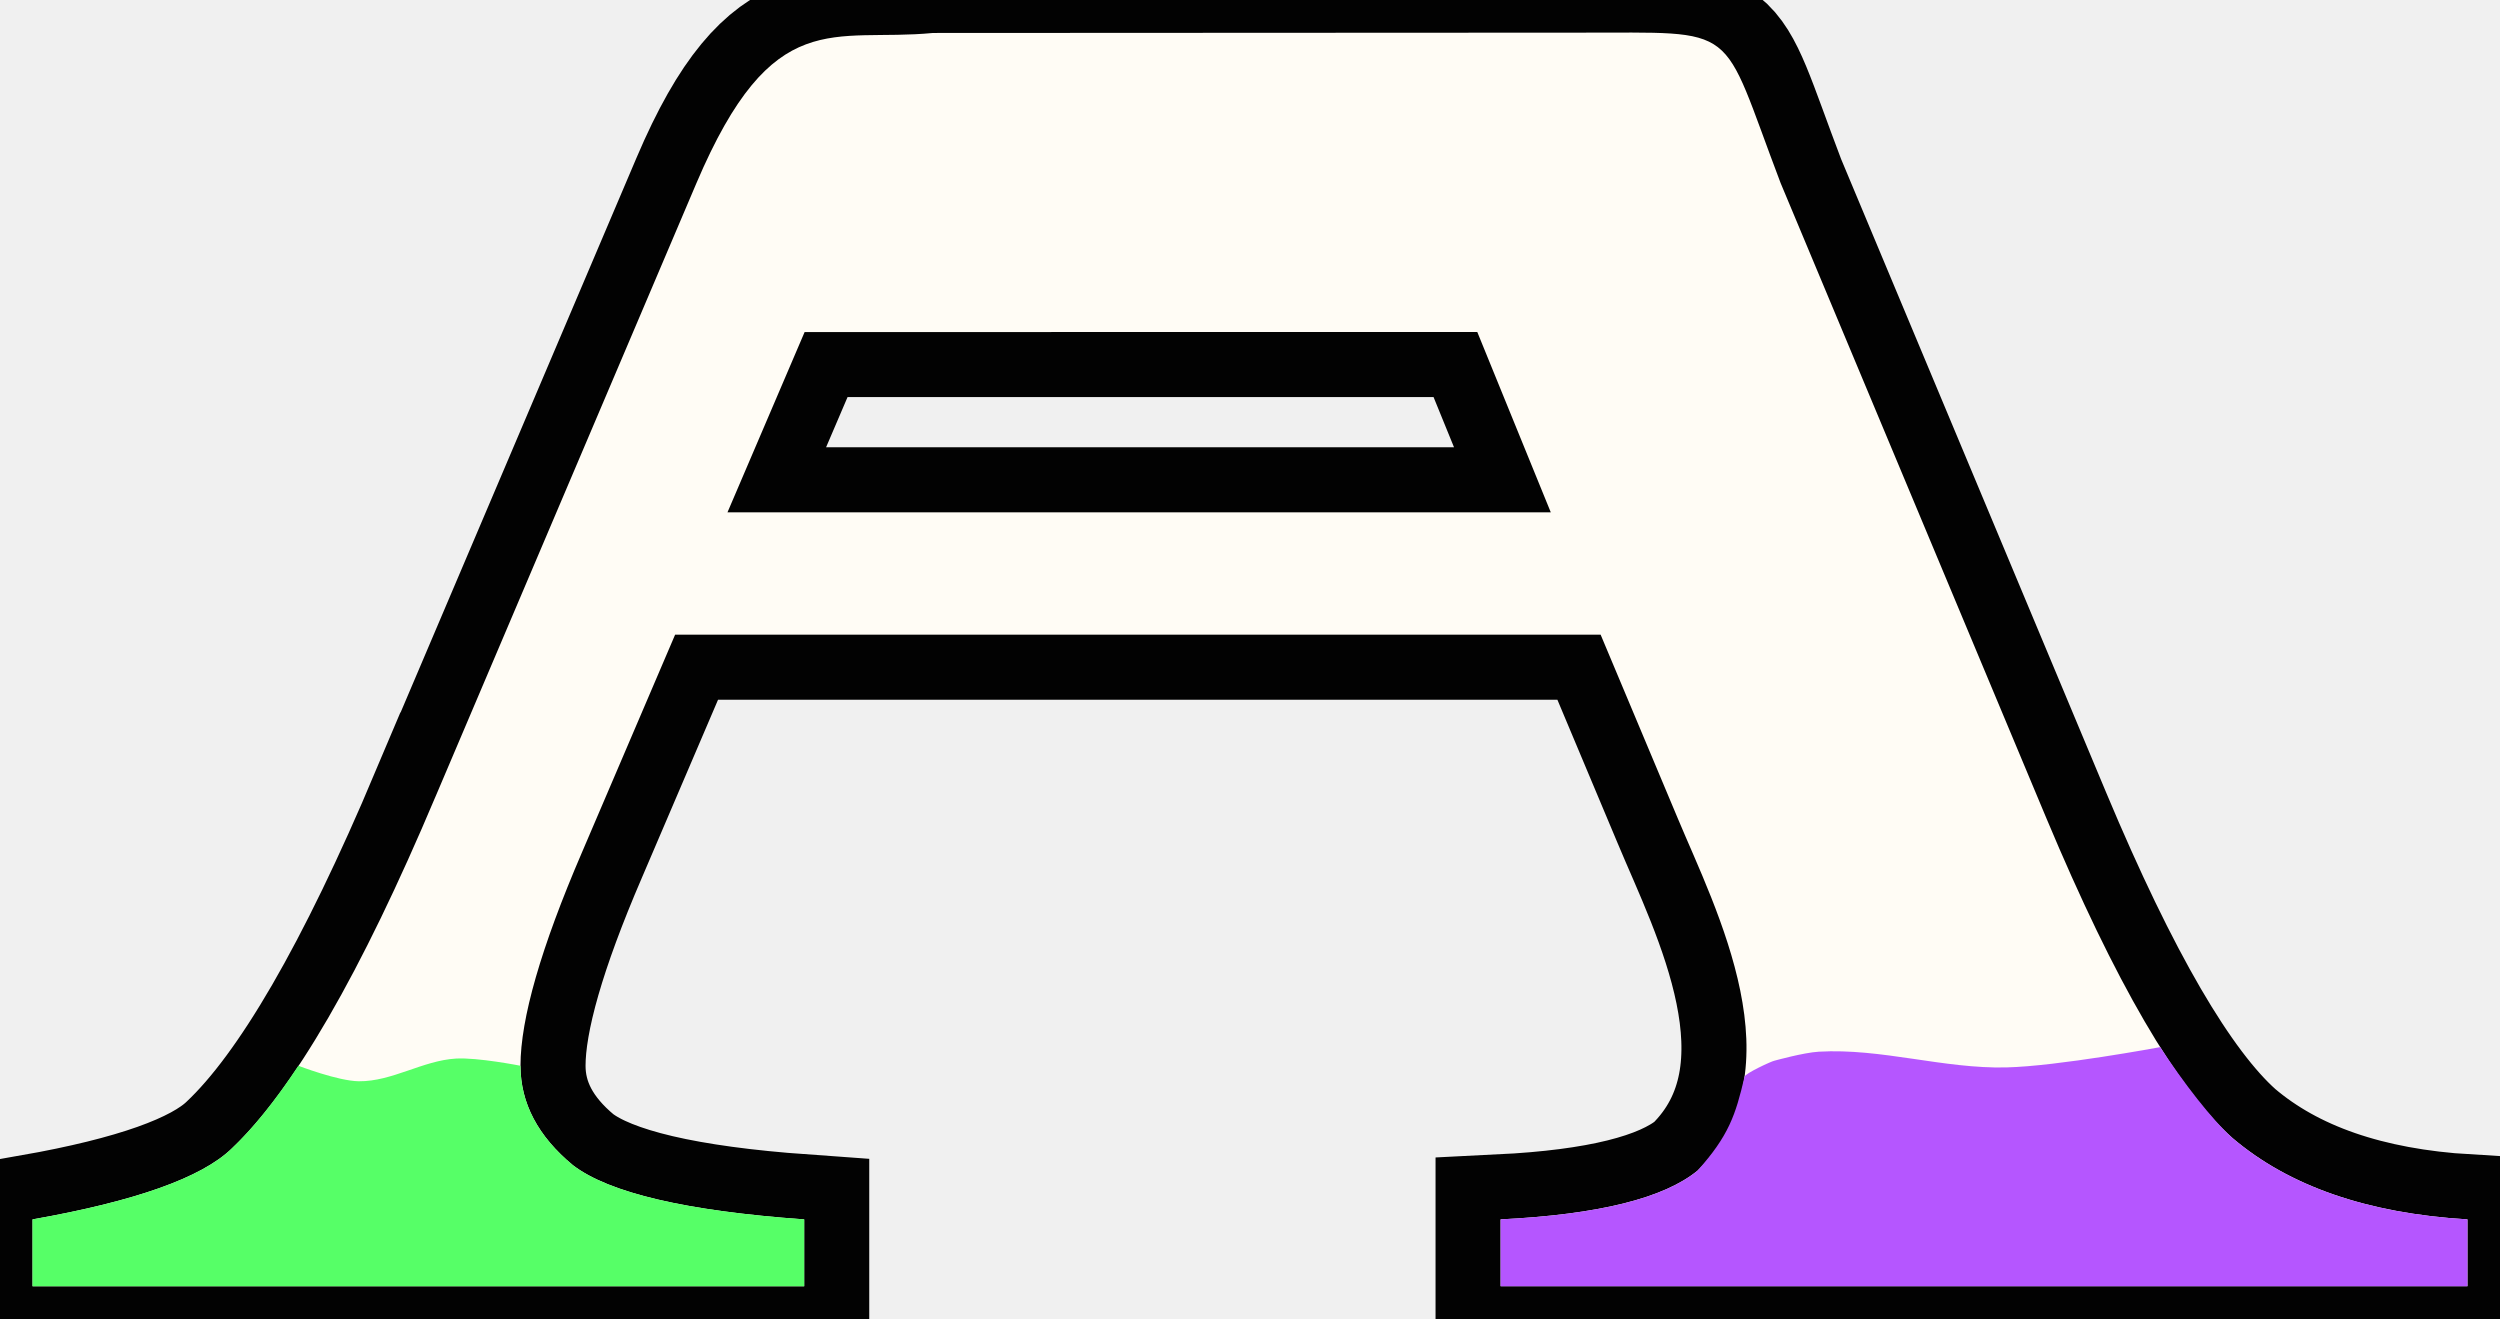
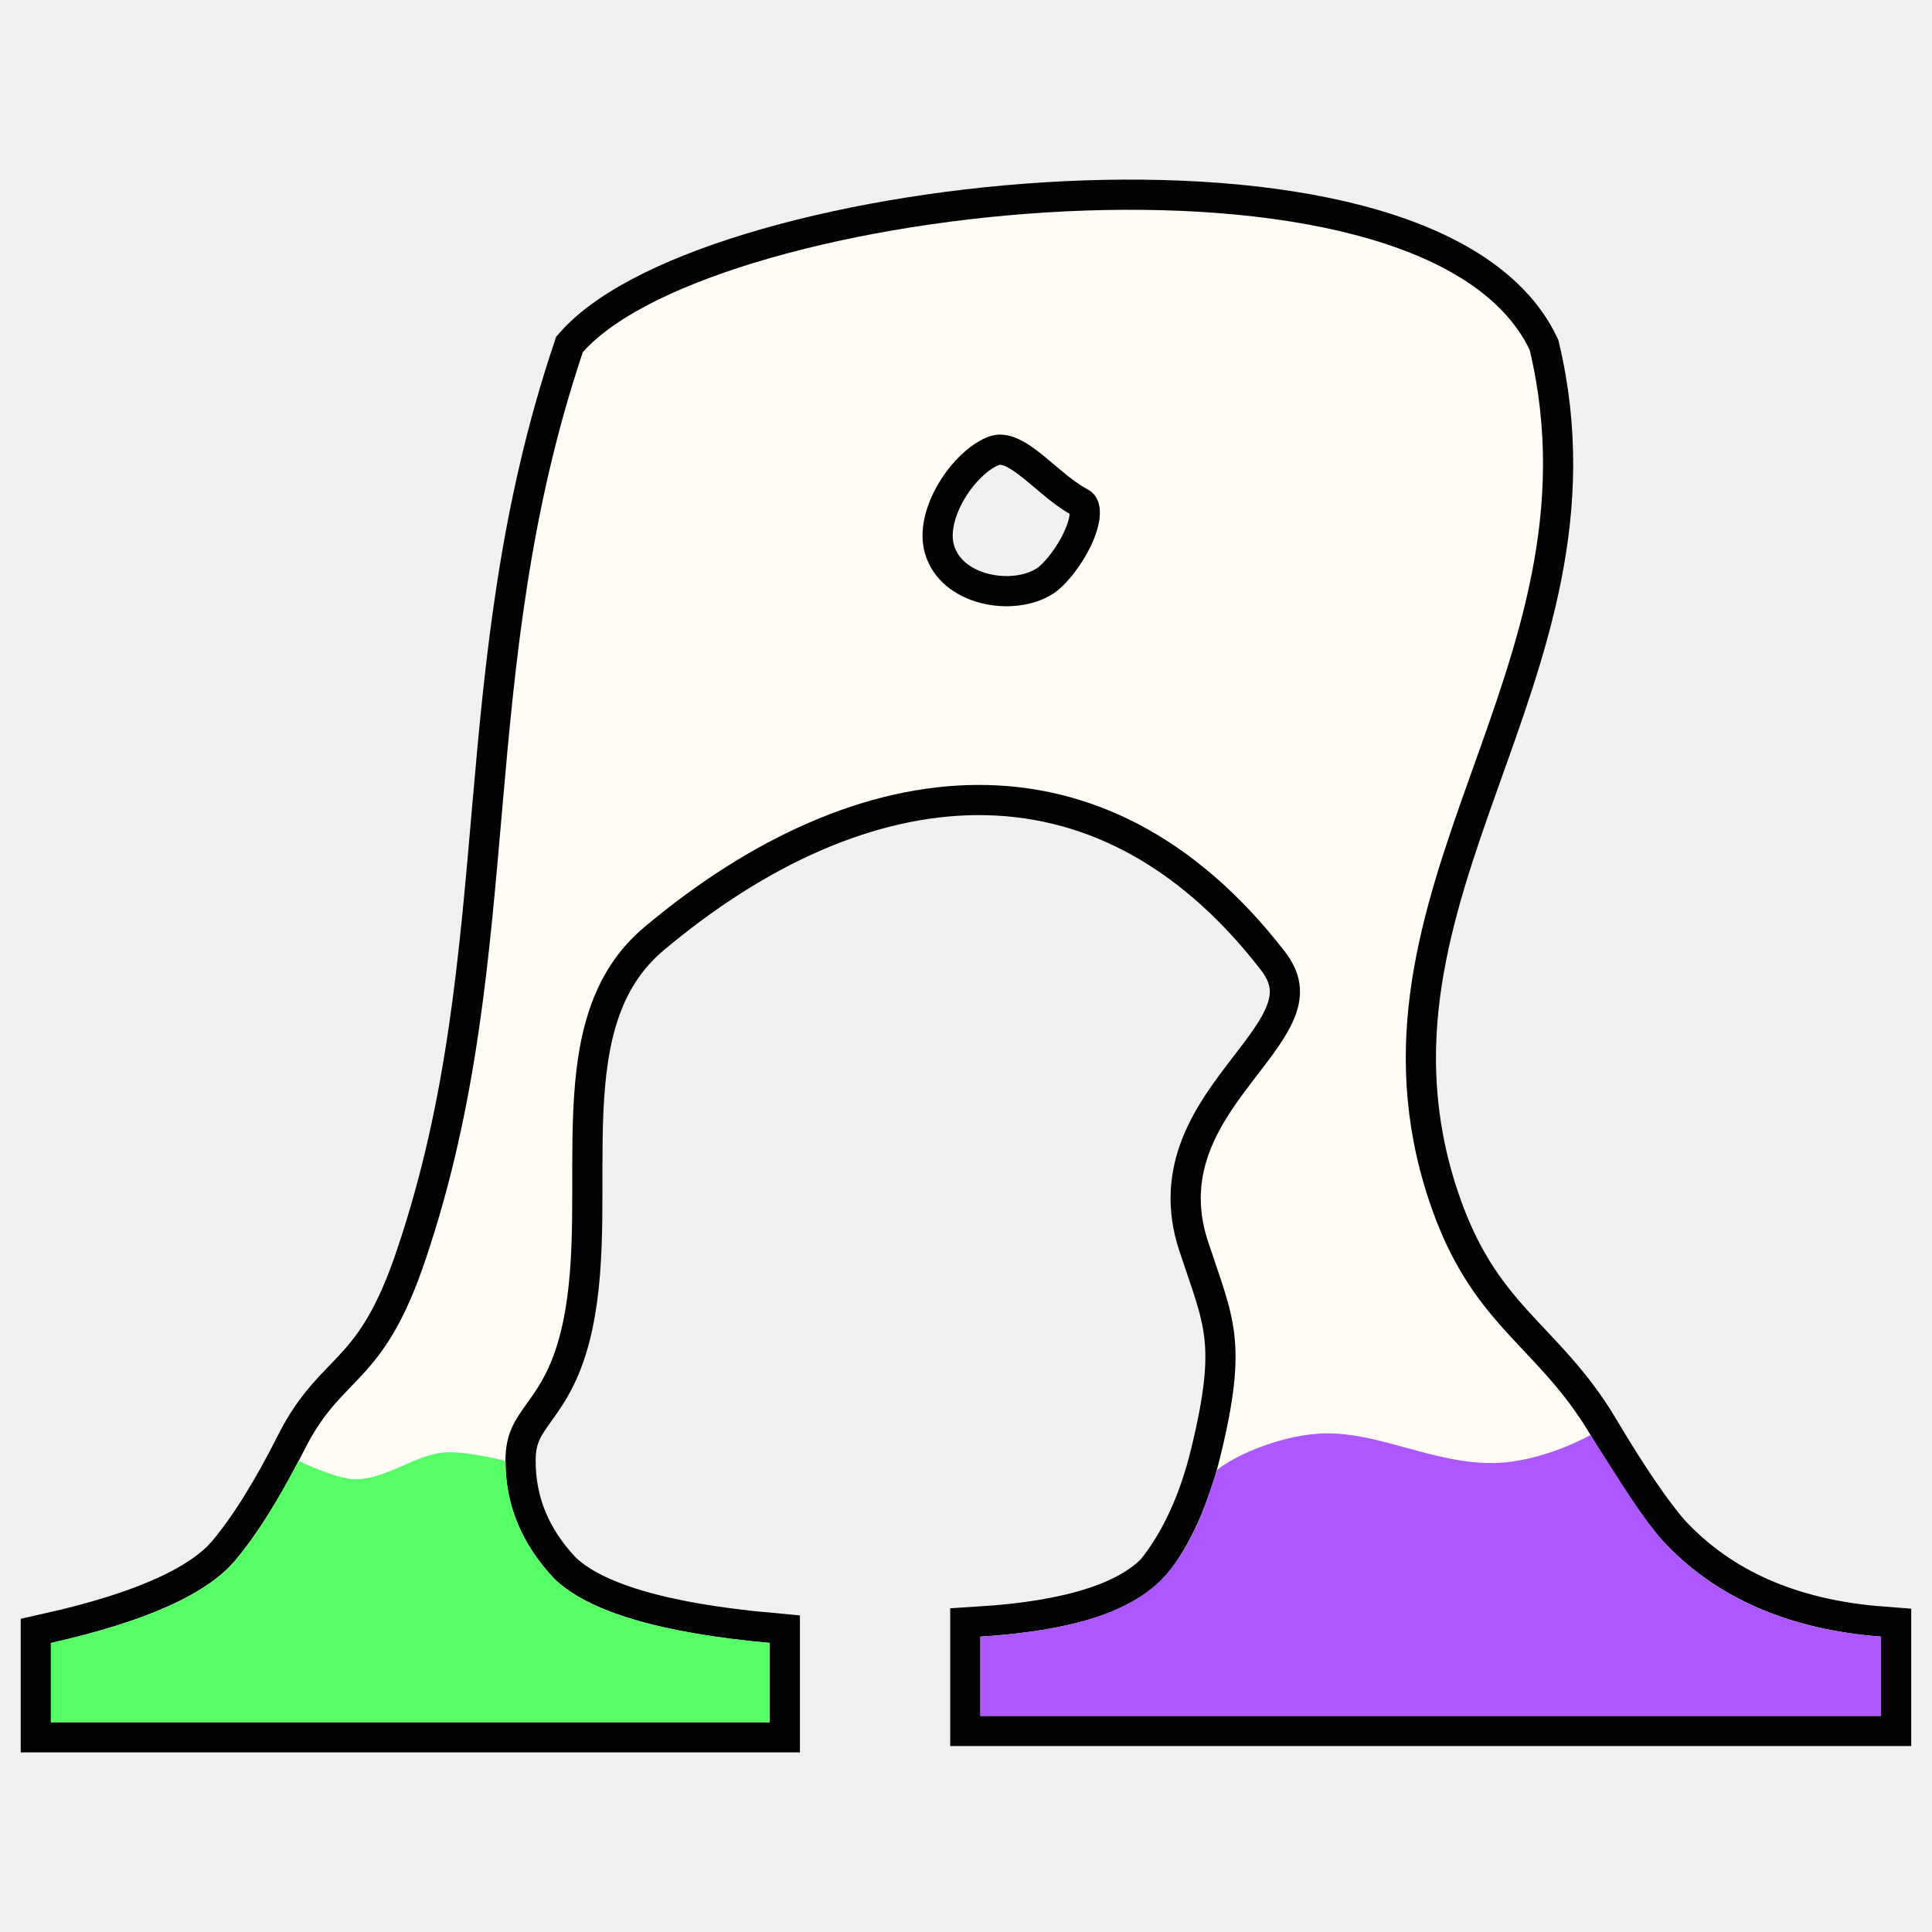
- <svg xmlns="http://www.w3.org/2000/svg" width="115.28" height="60.812" viewBox="0 0 115.28 60.812" version="1.1" id="svg53352">
+ <svg xmlns="http://www.w3.org/2000/svg" width="128" height="128" viewBox="0 0 128 128" version="1.1" id="svg53352">
  <defs id="defs53349" />
-   <g id="layer1" transform="translate(1131.679,-1013.164)">
-     <g aria-label="AI" id="text63484" style="font-size:170.667px;font-family:serif;-inkscape-font-specification:'serif, Normal';fill:#ffffff;fill-opacity:0.997;stroke:#000000;stroke-linecap:round;stroke-dasharray:3, 3;stroke-opacity:0.99">
-       <path id="path373" style="font-size:170.667px;font-family:serif;-inkscape-font-specification:'serif, Normal';fill:#fffcf5;fill-opacity:0.997;stroke:#000000;stroke-width:6;stroke-linecap:round;stroke-dasharray:none;stroke-opacity:0.99;paint-order:stroke markers fill" d="m -1111.596,1049.893 c -3.444,8.167 -6.583,13.583 -9.416,16.25 -1.389,1.333 -4.444,2.417 -9.166,3.25 v 3.082 h 35.582 v -3.082 c -5.444,-0.389 -8.999,-1.222 -10.666,-2.5 -1.611,-1.333 -2.416,-2.862 -2.416,-4.584 0,-2.167 0.943,-5.445 2.832,-9.834 l 4.298,-10.045 42.677,-7e-4 c 2.277,5.417 1.277,3.047 3.554,8.463 1.746,4.184 5.643,11.613 0.918,16.25 -1.556,1.278 -4.584,2.028 -9.084,2.25 v 3.082 h 44.584 v -3.082 c -4.611,-0.278 -8.223,-1.528 -10.834,-3.75 -2.556,-2.278 -5.417,-7.194 -8.584,-14.75 l -12.254,-29.287 c -2.841,-7.469 -1.763,-6.919 -9.299,-6.936 l -29.786,0.015 c -4.598,0.442 -7.387,-1.356 -10.913,6.934 -2.34,5.501 -8.761,20.599 -12.026,28.275 z m 17.02,-21.418 31.018,-7e-4 3.389,8.315 -37.965,7e-4 z" />
-       <path id="path375" style="font-size:170.667px;font-family:serif;-inkscape-font-specification:'serif, Normal';fill:#56ff67;fill-opacity:0.996;stroke:#00ff00;stroke-width:3;stroke-linecap:round;stroke-dasharray:none;stroke-dashoffset:0;stroke-opacity:0" d="m -1117.921,1062.308 c -1.067,1.609 -2.1,2.9 -3.092,3.834 -1.389,1.333 -4.444,2.417 -9.166,3.25 v 3.084 h 35.584 v -3.084 c -5.444,-0.389 -8.999,-1.222 -10.666,-2.5 -1.611,-1.333 -2.418,-2.862 -2.418,-4.584 0,0 -1.982,-0.391 -2.979,-0.331 -1.529,0.091 -2.942,1.062 -4.473,1.046 -0.96,-0.01 -2.789,-0.715 -2.789,-0.715 z" />
-       <path id="path377" style="font-size:170.667px;font-family:serif;-inkscape-font-specification:'serif, Normal';fill:#b556ff;fill-opacity:0.996;stroke:#ff00ff;stroke-width:3;stroke-linecap:round;stroke-dasharray:none;stroke-dashoffset:0;stroke-opacity:0" d="m -1049.849,1062.073 c -0.166,0.034 -1.351,0.587 -1.386,0.74 -0.414,1.78 -0.734,2.725 -2.166,4.329 -1.556,1.278 -4.582,2.028 -9.082,2.25 v 3.084 h 44.582 v -3.084 c -4.611,-0.278 -8.221,-1.528 -10.832,-3.75 -0.958,-0.854 -2.293,-2.598 -3.336,-4.193 0,0 -4.709,0.879 -7.093,0.936 -2.894,0.069 -5.764,-0.894 -8.653,-0.725 -0.69,0.04 -2.033,0.413 -2.033,0.413 z" />
-     </g>
+   <g id="layer1" transform="translate(-357.0509,22.23729)">
+     <path id="path70495-5-8" style="font-size:170.667px;font-family:serif;-inkscape-font-specification:'serif, Normal';fill:#fffcf5;fill-opacity:0.997;stroke:#000000;stroke-width:4;stroke-linecap:round;stroke-dasharray:none;stroke-dashoffset:0;stroke-opacity:0.99;paint-order:stroke fill markers" d="m 395.666,1.091 c -3.537,10.533 -4.478,20.386 -5.323,30.062 -0.871,9.975 -1.64,19.762 -5.048,29.909 -2.832,8.546 -5.51,7.662 -8.033,12.672 -1.584,3.145 -3.107,5.593 -4.569,7.344 -1.859,2.271 -5.948,4.116 -12.268,5.536 v 5.25 h 47.623 V 86.614 c -7.287,-0.662 -12.045,-2.082 -14.275,-4.258 -2.156,-2.271 -3.234,-4.874 -3.234,-7.808 0,-3.691 2.581,-3.492 3.79,-9.088 1.888,-8.739 -1.818,-20.197 5.408,-26.27 14.149,-11.892 30.527,-13.771 42.426,1.602 4.61,5.956 -8.124,9.971 -5.084,19.201 1.68,5.101 2.701,6.588 0.822,14.271 -0.744,3.044 -1.944,5.858 -3.739,8.099 -2.082,2.176 -6.135,3.454 -12.158,3.832 v 5.25 h 59.671 v -5.25 c -6.171,-0.473 -11.005,-2.602 -14.5,-6.387 -1.172,-1.33 -2.862,-3.793 -4.747,-6.974 C 458.813,66.733 454.477,65.65 451.691,57.191 444.932,36.633 463.443,22.181 458.396,0.945 451.248,-13.914 404.383,-8.716 395.666,1.091 Z m 26.867,5.609 c 2.265,-0.852 4.361,2.308 6.541,3.462 2.252,1.192 -0.499,5.804 -2.252,6.936 -2.595,1.676 -7.444,0.824 -8.481,-2.637 -0.879,-2.933 1.826,-6.872 4.191,-7.762 z" />
+     <path id="path70497-7-4" style="font-size:170.667px;font-family:serif;-inkscape-font-specification:'serif, Normal';fill:#57ff67;fill-opacity:1;stroke:none;stroke-width:1.51;stroke-linecap:round;stroke-dasharray:4.53, 4.53;stroke-opacity:0.99" d="m 376.829,74.547 c -1.428,2.74 -2.81,4.94 -4.138,6.53 -1.859,2.271 -5.948,4.116 -12.268,5.536 v 5.253 h 47.626 v -5.253 c -7.287,-0.662 -12.045,-2.082 -14.275,-4.258 -2.156,-2.271 -3.236,-4.874 -3.236,-7.808 0,0 -2.653,-0.665 -3.988,-0.564 -2.046,0.155 -3.938,1.81 -5.987,1.782 -1.285,-0.017 -3.733,-1.218 -3.733,-1.218 z" />
+     <path id="path70499-3-8" style="font-size:170.667px;font-family:serif;-inkscape-font-specification:'serif, Normal';fill:#ac57ff;fill-opacity:1;stroke:none;stroke-width:1.51;stroke-linecap:round;stroke-dasharray:4.53, 4.53;stroke-opacity:0.99" d="m 437.673,75.159 c -0.751,2.27 -1.637,5.197 -3.794,7.374 -2.145,2.032 -5.851,3.287 -11.874,3.665 v 5.25 h 59.671 v -5.25 c -6.172,-0.473 -11.005,-2.602 -14.5,-6.387 -1.282,-1.454 -2.856,-4.009 -4.747,-6.974 0,0 -3.086,1.755 -6.277,1.852 -3.873,0.118 -7.564,-1.962 -11.136,-1.962 -2.838,0 -6.095,1.406 -7.344,2.433 z" />
  </g>
</svg>
